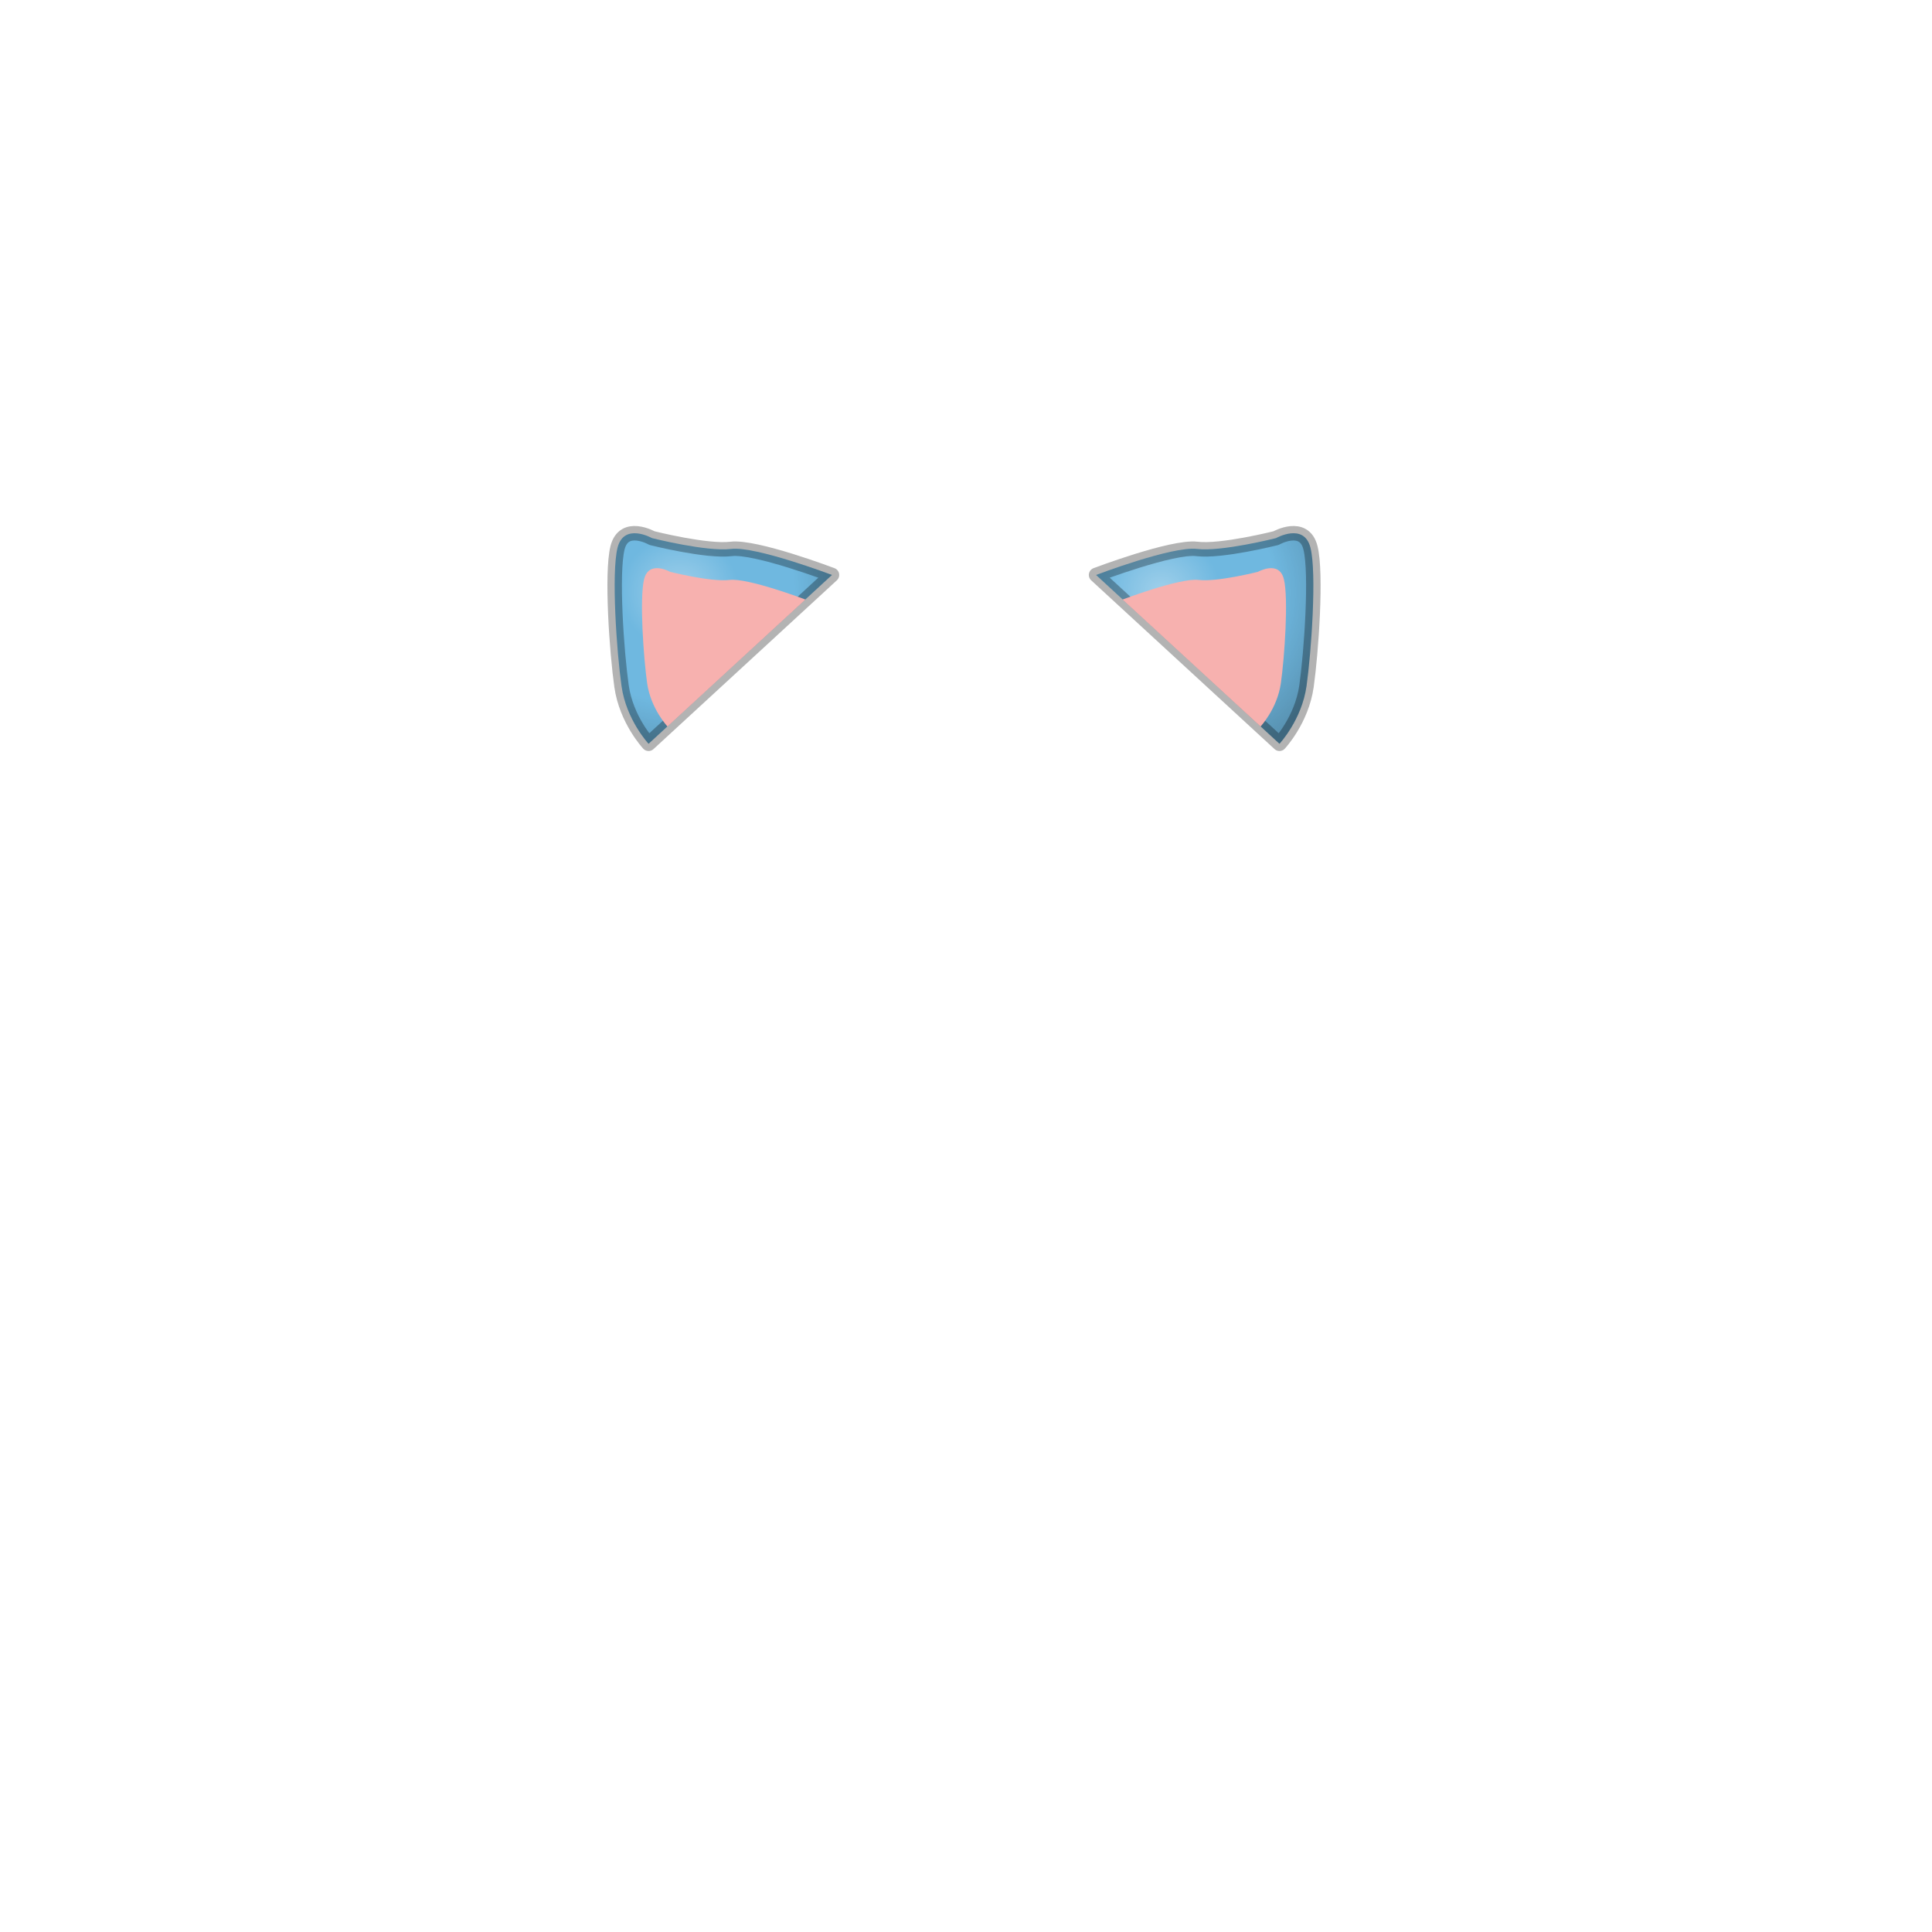
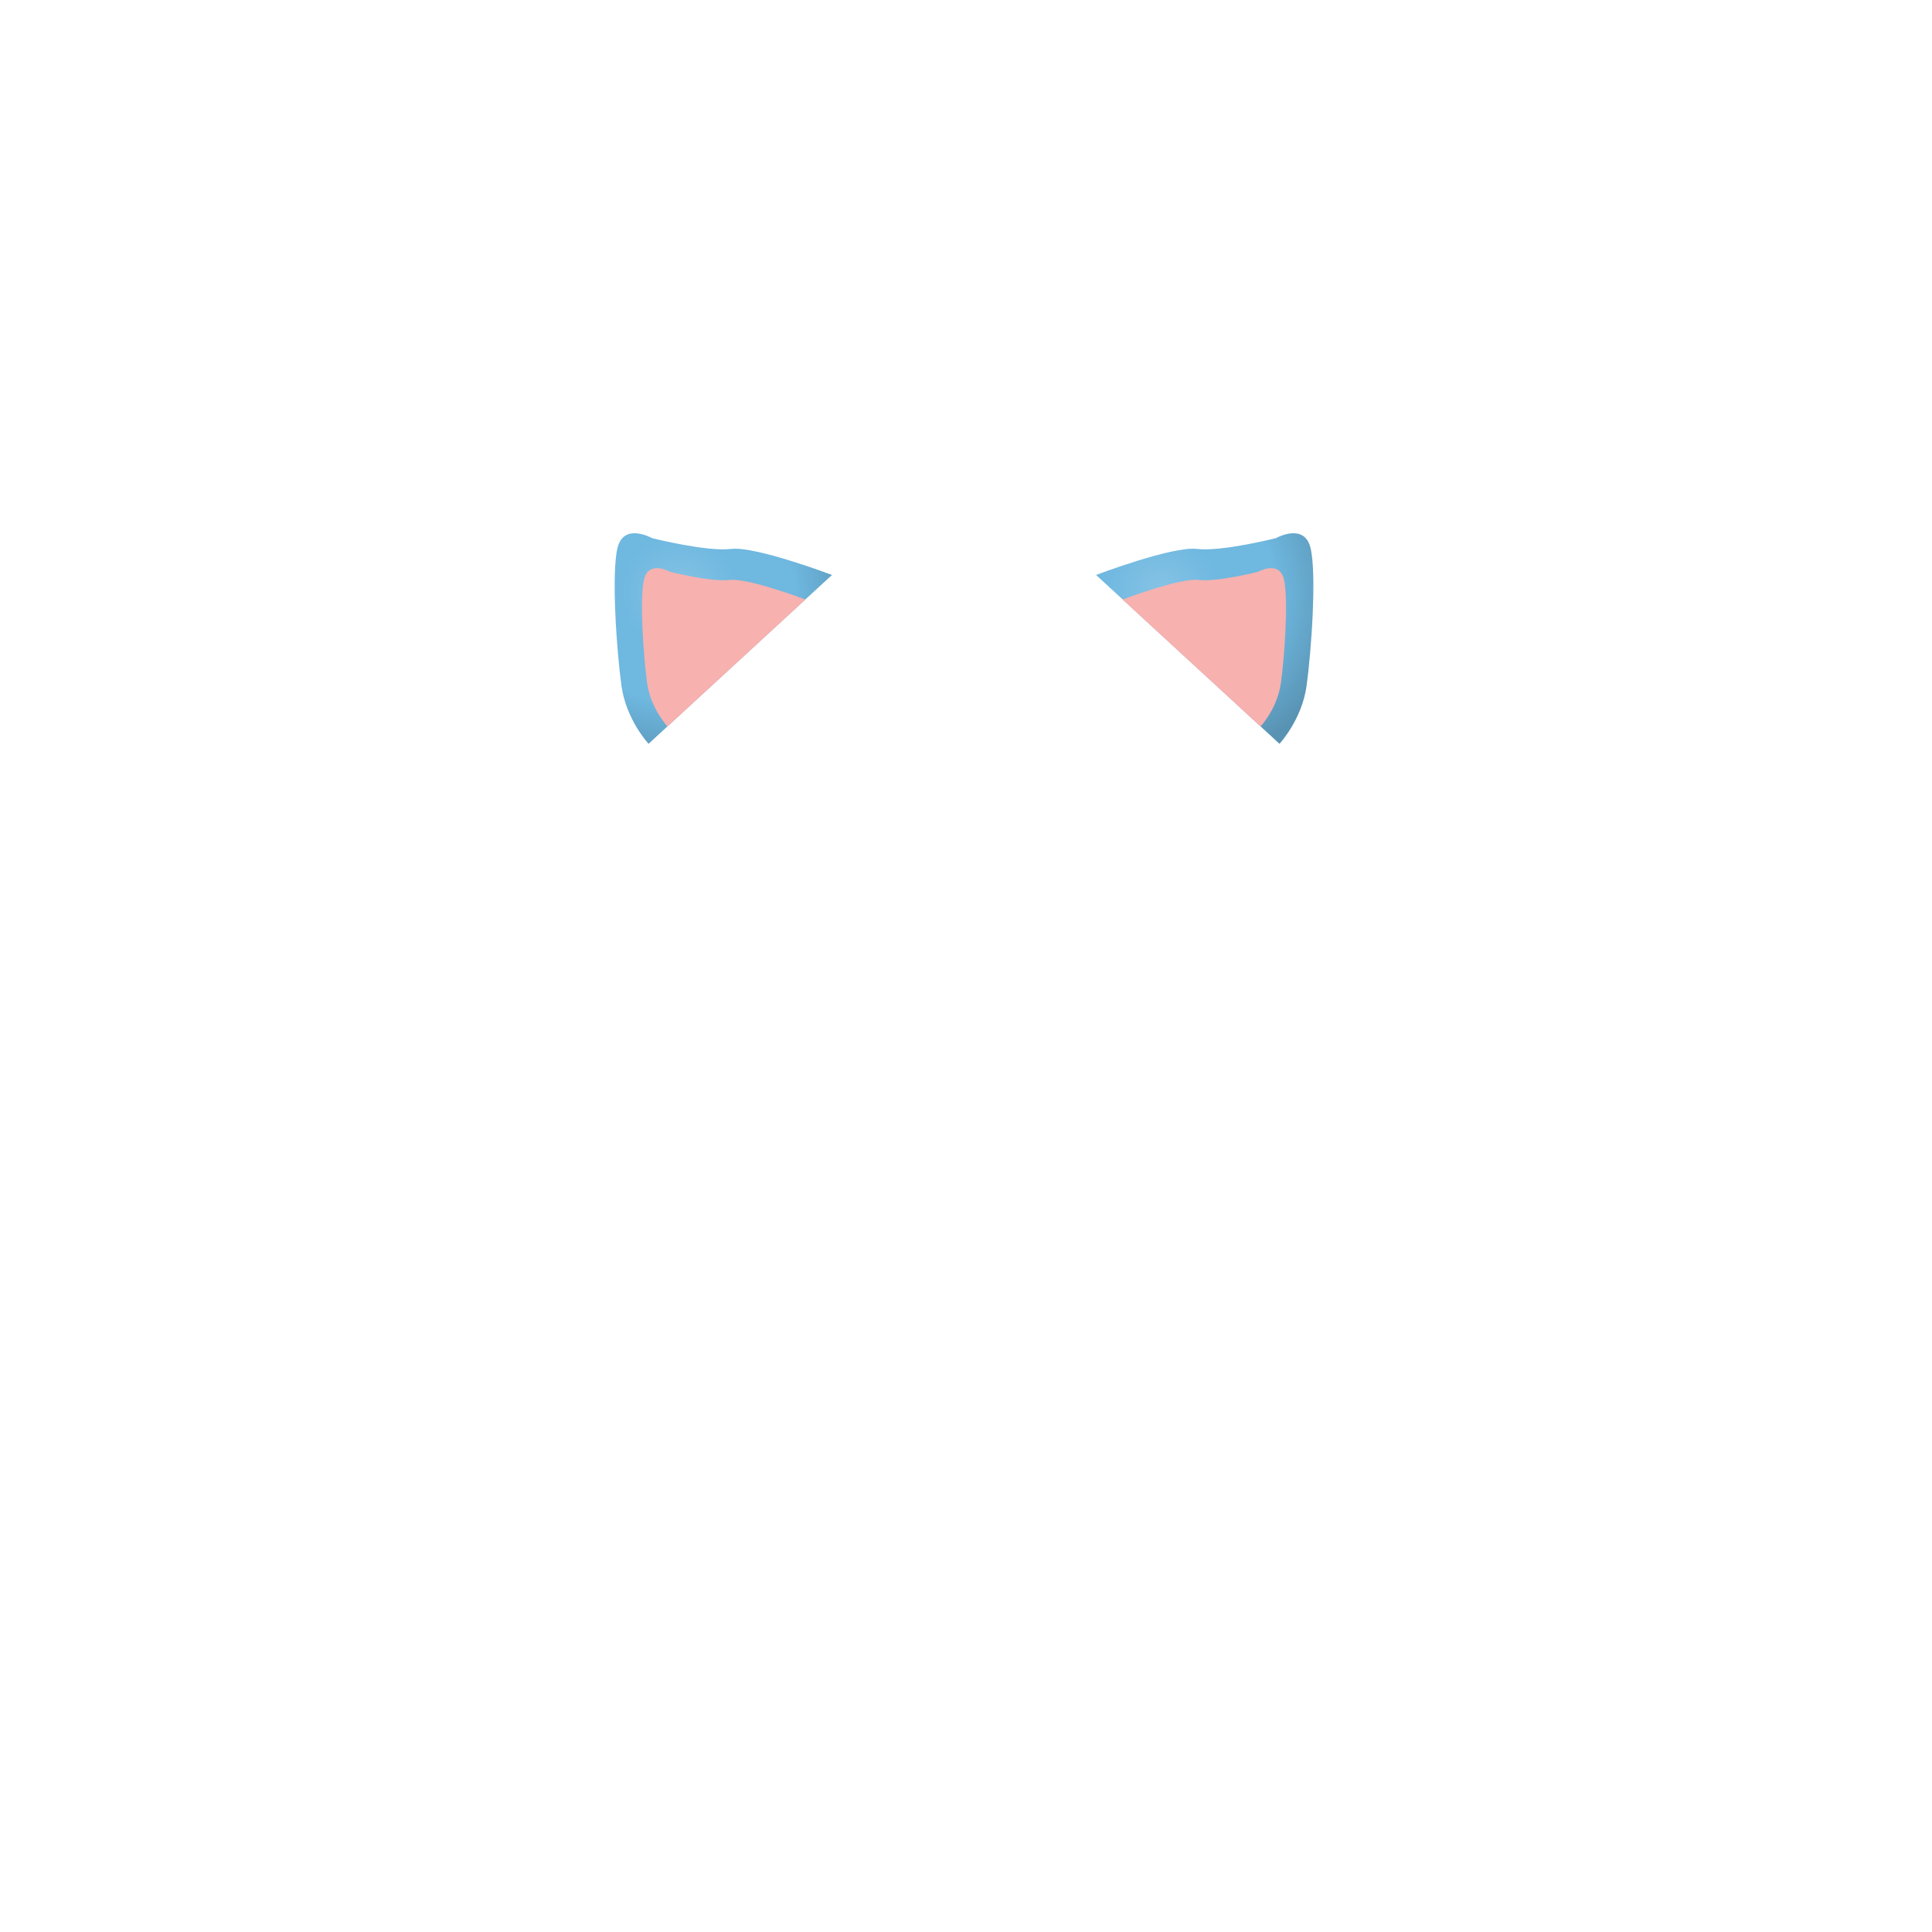
<svg xmlns="http://www.w3.org/2000/svg" viewBox="0 0 400 400" width="400" height="400">
  <defs>
    <radialGradient id="vol-oreja" cx="0.3" cy="0.28" r="0.85">
-       <stop offset="0" stop-color="#ffffff" stop-opacity="0.34" />
+       <stop offset="0" stop-color="#ffffff" stop-opacity="0.16" />
      <stop offset="0.32" stop-color="#ffffff" stop-opacity="0" />
      <stop offset="0.62" stop-color="#000000" stop-opacity="0" />
      <stop offset="1" stop-color="#000000" stop-opacity="0.2" />
    </radialGradient>
  </defs>
  <g id="oreja-izq">
    <path d="M 134.99,111.41 C 134.99,111.41 146.30,114.27 151.37,113.65 C 156.43,113.03 172.25,119.04 172.25,119.04 L 134.28,153.99 C 134.28,153.99 129.67,149.07 128.68,142.05 C 127.68,135.03 126.54,118.72 127.85,113.42 C 129.17,108.12 134.99,111.41 134.99,111.41" class="oreja-base" fill="#6fb8e0" />
    <path d="M 134.99,111.41 C 134.99,111.41 146.30,114.27 151.37,113.65 C 156.43,113.03 172.25,119.04 172.25,119.04 L 134.28,153.99 C 134.28,153.99 129.67,149.07 128.68,142.05 C 127.68,135.03 126.54,118.72 127.85,113.42 C 129.17,108.12 134.99,111.41 134.99,111.41" fill="url(#vol-oreja)" />
-     <path d="M 134.99,111.41 C 134.99,111.41 146.30,114.27 151.37,113.65 C 156.43,113.03 172.25,119.04 172.25,119.04 L 134.28,153.99 C 134.28,153.99 129.67,149.07 128.68,142.05 C 127.68,135.03 126.54,118.72 127.85,113.42 C 129.17,108.12 134.99,111.41 134.99,111.41" fill="none" stroke="#000000" stroke-opacity="0.3" stroke-linecap="round" stroke-linejoin="round" stroke-width="3" />
    <path d="M 138.73,118.39 C 138.73,118.39 147.24,120.54 151.05,120.07 C 154.87,119.61 166.76,124.13 166.76,124.13 L 138.20,150.42 C 138.20,150.42 134.73,146.72 133.98,141.44 C 133.24,136.15 132.37,123.89 133.36,119.90 C 134.36,115.91 138.73,118.39 138.73,118.39" fill="#f7b1af" />
  </g>
  <g id="oreja-der">
    <path d="M 264.19,111.41 C 264.19,111.41 252.88,114.27 247.81,113.65 C 242.74,113.03 226.93,119.04 226.93,119.04 L 264.90,153.99 C 264.90,153.99 269.51,149.07 270.50,142.05 C 271.49,135.03 272.64,118.72 271.32,113.42 C 270.01,108.12 264.19,111.41 264.19,111.41" class="oreja-base" fill="#6fb8e0" />
    <path d="M 264.19,111.41 C 264.19,111.41 252.88,114.27 247.81,113.65 C 242.74,113.03 226.93,119.04 226.93,119.04 L 264.90,153.99 C 264.90,153.99 269.51,149.07 270.50,142.05 C 271.49,135.03 272.64,118.72 271.32,113.42 C 270.01,108.12 264.19,111.41 264.19,111.41" fill="url(#vol-oreja)" />
-     <path d="M 264.19,111.41 C 264.19,111.41 252.88,114.27 247.81,113.65 C 242.74,113.03 226.93,119.04 226.93,119.04 L 264.90,153.99 C 264.90,153.99 269.51,149.07 270.50,142.05 C 271.49,135.03 272.64,118.72 271.32,113.42 C 270.01,108.12 264.19,111.41 264.19,111.41" fill="none" stroke="#000000" stroke-opacity="0.3" stroke-linecap="round" stroke-linejoin="round" stroke-width="3" />
    <path d="M 260.45,118.39 C 260.45,118.39 251.94,120.54 248.13,120.07 C 244.31,119.61 232.41,124.13 232.41,124.13 L 260.98,150.42 C 260.98,150.42 264.45,146.72 265.19,141.44 C 265.94,136.15 266.80,123.89 265.81,119.90 C 264.82,115.91 260.45,118.39 260.45,118.39" fill="#f7b1af" />
  </g>
</svg>
